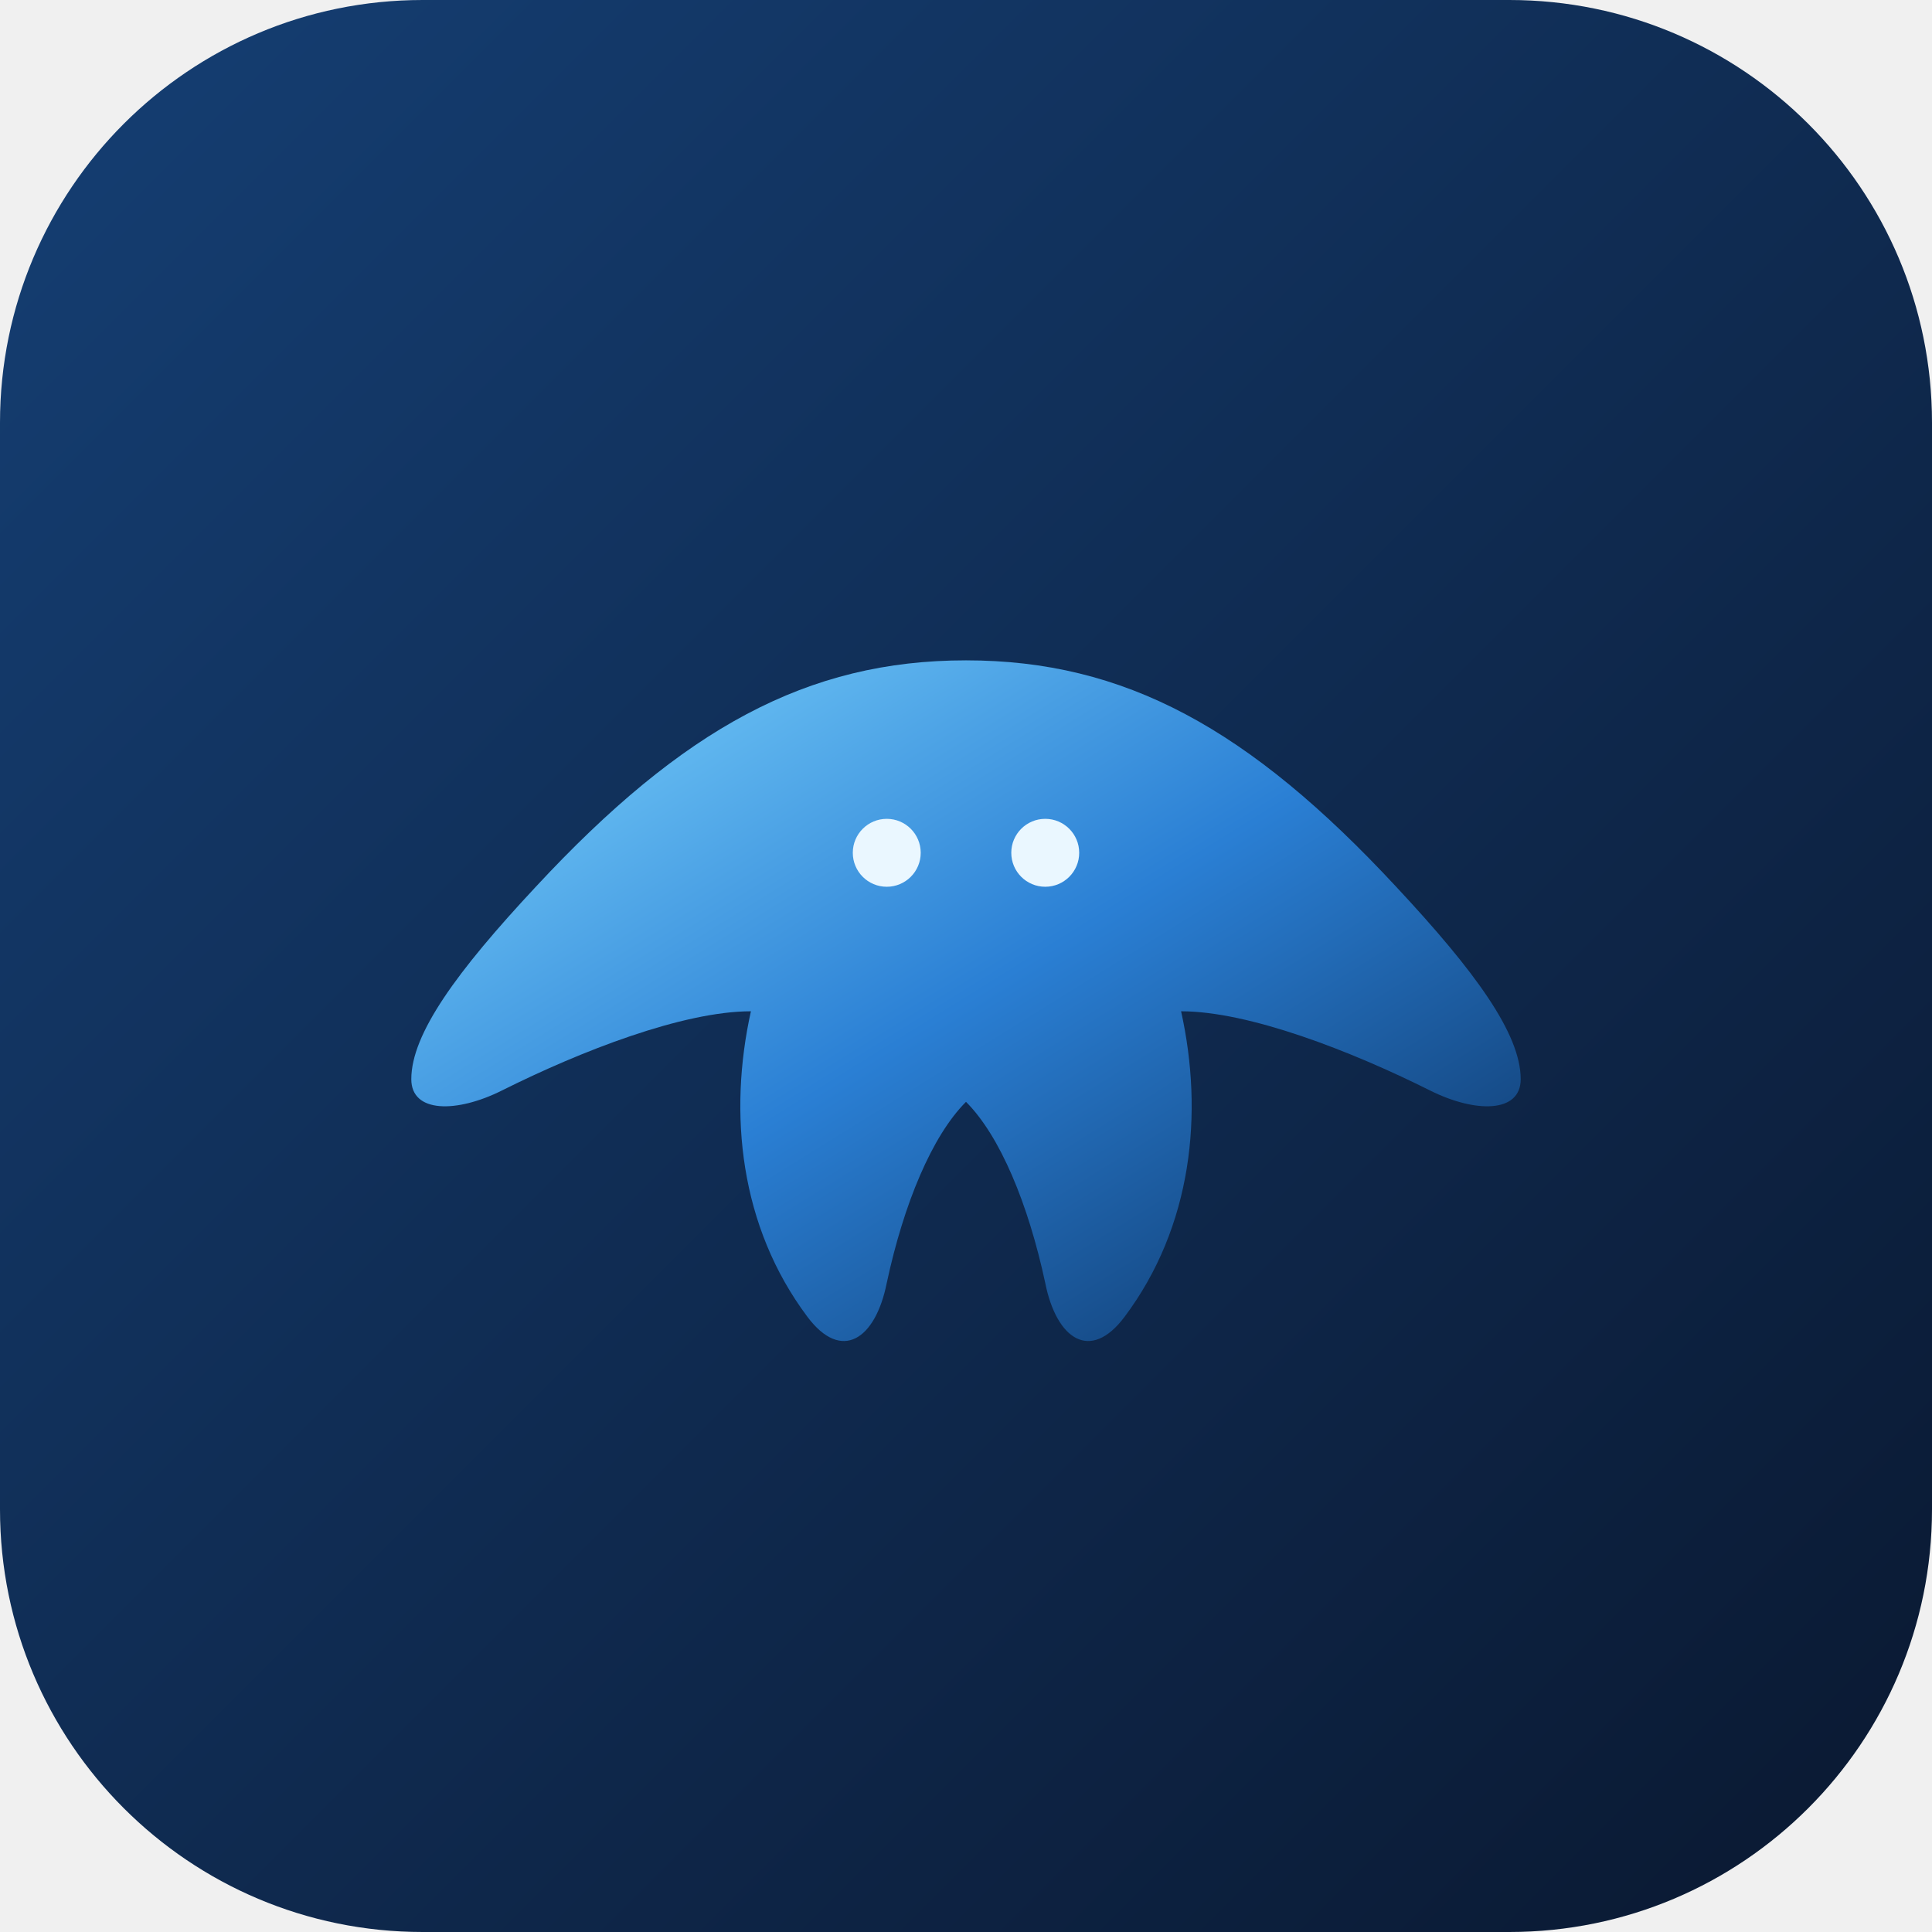
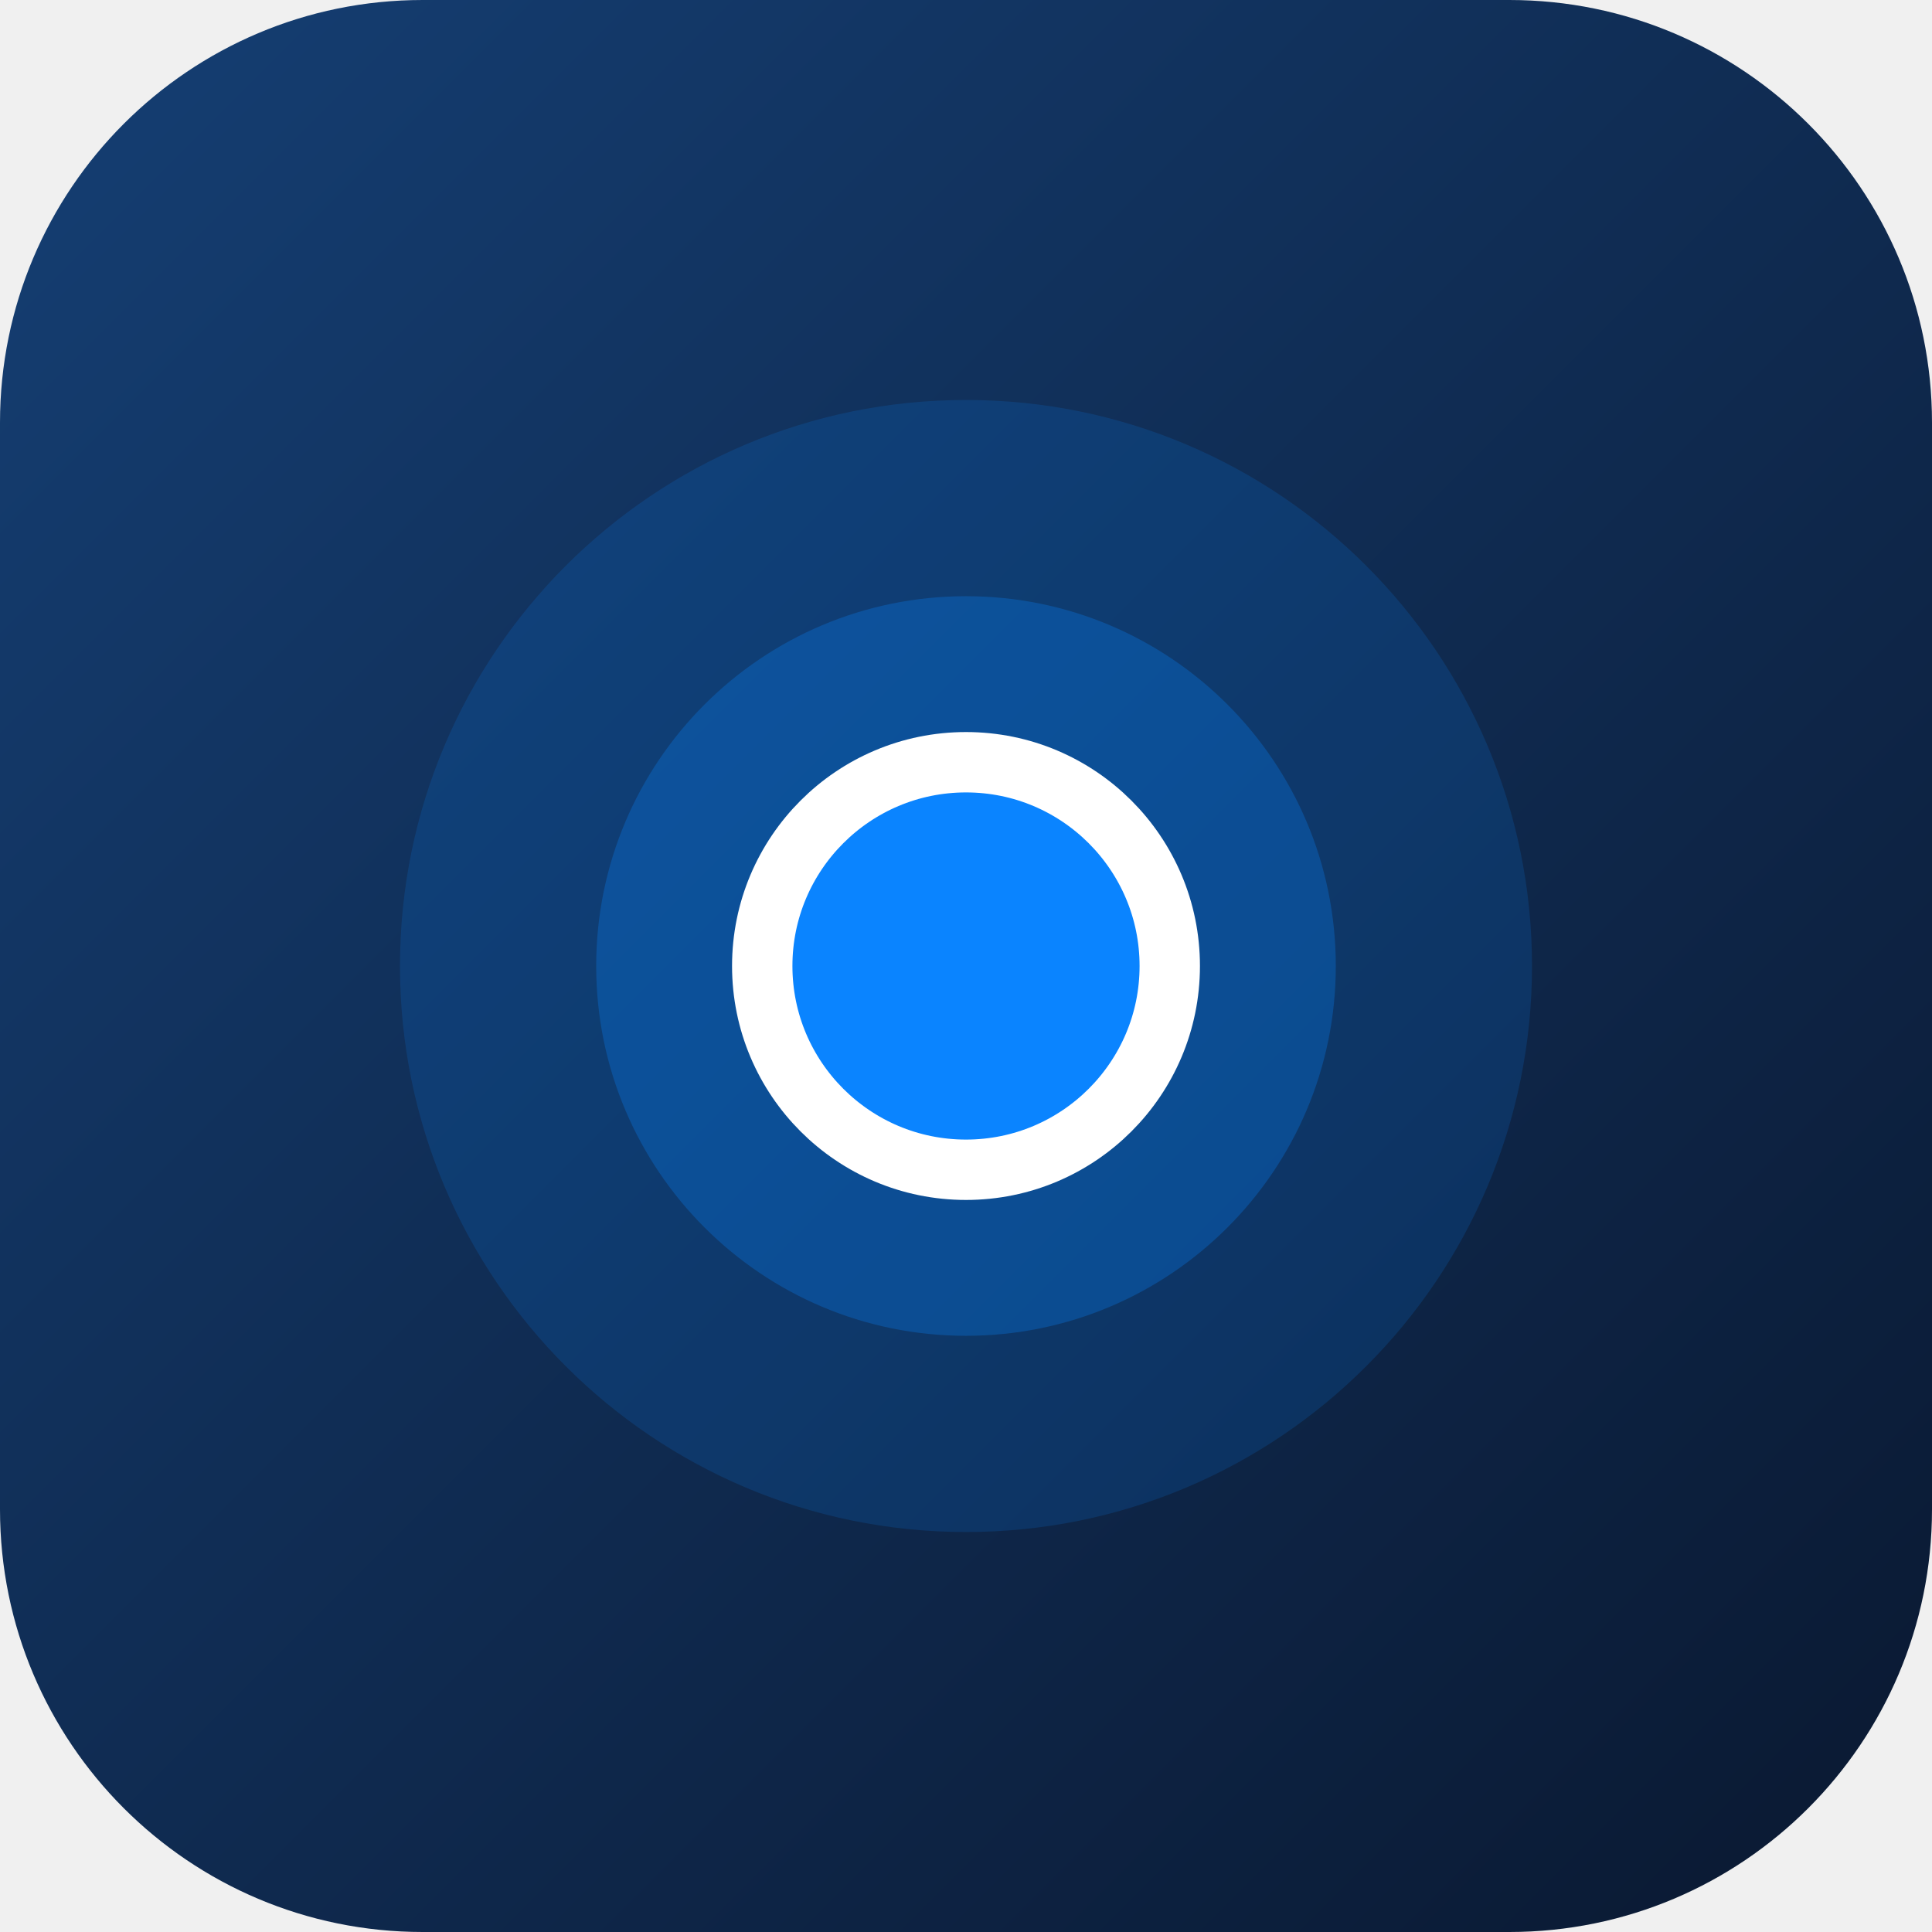
<svg xmlns="http://www.w3.org/2000/svg" viewBox="0 0 512 512" width="512" height="512">
  <defs>
    <linearGradient id="bg" x1="0" y1="0" x2="1" y2="1">
      <stop offset="0" stop-color="#153f74" />
      <stop offset="1" stop-color="#0a1830" />
    </linearGradient>
-     <linearGradient id="ray" x1="0" y1="0" x2="1" y2="1">
-       <stop offset="0" stop-color="#7fd7ff" />
-       <stop offset="0.5" stop-color="#2a7fd4" />
-       <stop offset="1" stop-color="#0b2f5e" />
-     </linearGradient>
  </defs>
  <rect width="512" height="512" rx="112" fill="url(#bg)" />
-   <g transform="translate(256 262) scale(1.5) translate(-100 -70)">
-     <path d="M100 12 C128 12 150 24 176 52 C190 67 198 78 198 86 C198 92 190 92 182 88 C168 81 150 74 138 74 C142 92 140 112 128 128 C122 136 116 132 114 122 C111 108 106 96 100 90 C94 96 89 108 86 122 C84 132 78 136 72 128 C60 112 58 92 62 74 C50 74 32 81 18 88 C10 92 2 92 2 86 C2 78 10 67 24 52 C50 24 72 12 100 12 Z" fill="url(#ray)" />
-     <circle cx="86" cy="46" r="6" fill="#eaf7ff" />
-     <circle cx="114" cy="46" r="6" fill="#eaf7ff" />
-   </g>
+   <circle cx="256" cy="256" r="150" fill="rgba(10,132,255,0.16)" />
+   <circle cx="256" cy="256" r="98" fill="rgba(10,132,255,0.28)" />
+   <circle cx="256" cy="256" r="54" fill="#0a84ff" stroke="#ffffff" stroke-width="16" />
</svg>
